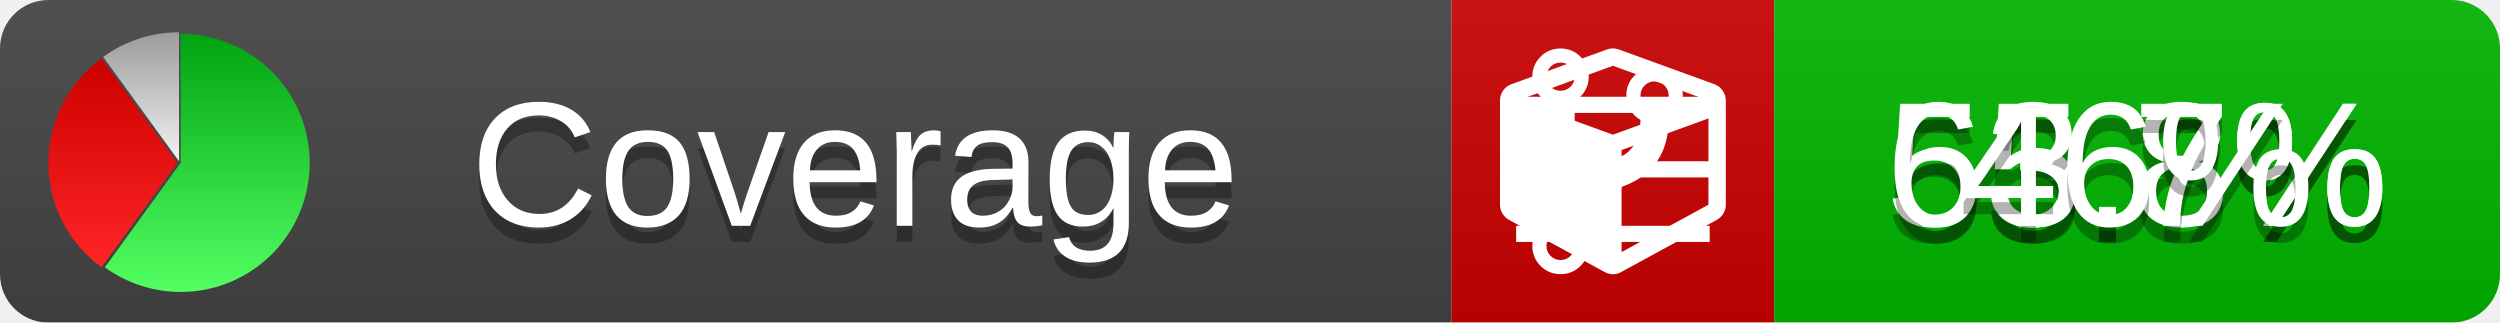
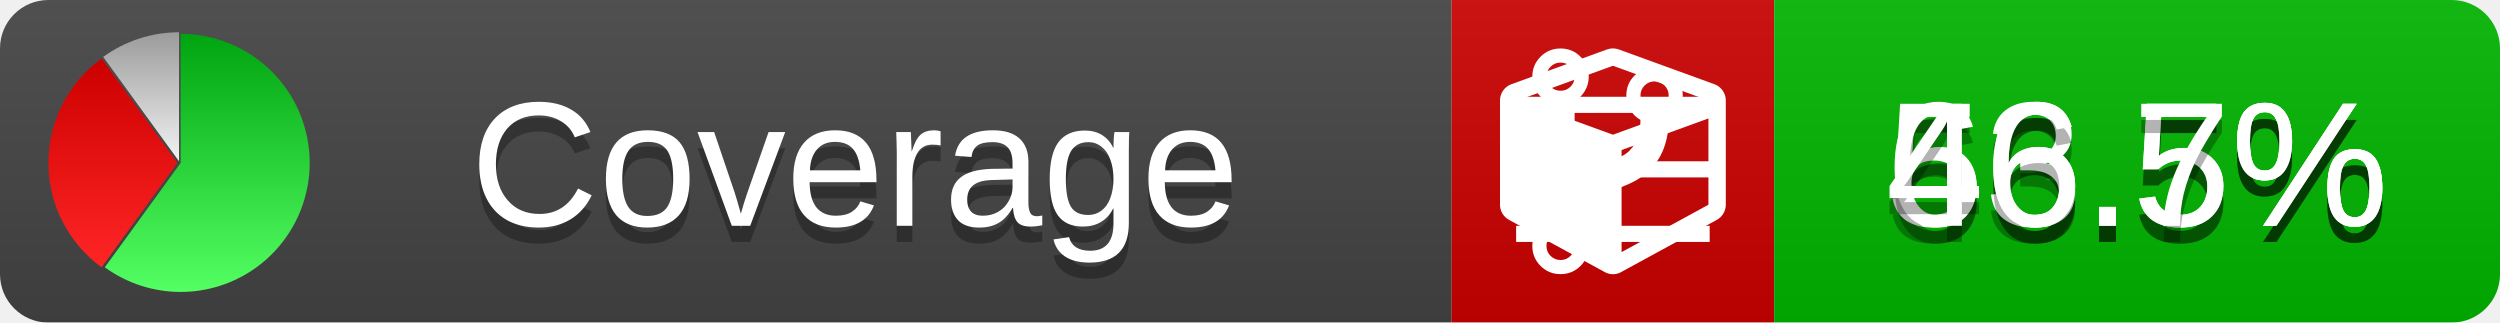
<svg xmlns="http://www.w3.org/2000/svg" xmlns:xlink="http://www.w3.org/1999/xlink" width="155" height="20">
  <style type="text/css">
          
            @keyframes fade1 {
                0% { visibility: visible; opacity: 1; }
               27% { visibility: visible; opacity: 1; }
               33% { visibility: hidden; opacity: 0; }
               60% { visibility: hidden; opacity: 0; }
               66% { visibility: hidden; opacity: 0; }
               93% { visibility: hidden; opacity: 0; }
              100% { visibility: visible; opacity: 1; }
            }
            @keyframes fade2 {
                0% { visibility: hidden; opacity: 0; }
               27% { visibility: hidden; opacity: 0; }
               33% { visibility: visible; opacity: 1; }
               60% { visibility: visible; opacity: 1; }
               66% { visibility: hidden; opacity: 0; }
               93% { visibility: hidden; opacity: 0; }
              100% { visibility: hidden; opacity: 0; }
            }
            @keyframes fade3 {
                0% { visibility: hidden; opacity: 0; }
               27% { visibility: hidden; opacity: 0; }
               33% { visibility: hidden; opacity: 0; }
               60% { visibility: hidden; opacity: 0; }
               66% { visibility: visible; opacity: 1; }
               93% { visibility: visible; opacity: 1; }
              100% { visibility: hidden; opacity: 0; }
            }
            .linecoverage {
                animation-duration: 15s;
                animation-name: fade1;
                animation-iteration-count: infinite;
            }
            .branchcoverage {
                animation-duration: 15s;
                animation-name: fade2;
                animation-iteration-count: infinite;
            }
            .methodcoverage {
                animation-duration: 15s;
                animation-name: fade3;
                animation-iteration-count: infinite;
            }
          
    </style>
  <defs>
    <linearGradient id="gradient" x2="0" y2="100%">
      <stop offset="0" stop-color="#bbb" stop-opacity=".1" />
      <stop offset="1" stop-opacity=".1" />
    </linearGradient>
    <linearGradient id="green" x2="0" y2="100%">
      <stop offset="0" stop-color="#00A410" />
      <stop offset="1" stop-color="#53FF63" />
    </linearGradient>
    <linearGradient id="red" x2="0" y2="100%">
      <stop offset="0" stop-color="#C00" />
      <stop offset="1" stop-color="#FF2525" />
    </linearGradient>
    <linearGradient id="gray" x2="0" y2="100%">
      <stop offset="0" stop-color="#9B9B9B" />
      <stop offset="1" stop-color="#F3F3F3" />
    </linearGradient>
    <mask id="mask">
      <rect width="155" height="20" rx="3" fill="#fff" />
    </mask>
    <g id="icon">
      <path style="fill:url(#green);" d="M205,202.5 l0,-200 a200,200 0 1,1 -117.558,361.803 z" />
      <path style="fill:url(#red);" d="M200,202.5 l-117.558,161.803 a200,200 0 0,1 0,-323.607 z" />
      <path style="fill:url(#gray);" d="M202.5,200 l-117.558,-161.803 a200,200 0 0,1 117.558,-38.196 z" />
    </g>
  </defs>
  <g mask="url(#mask)">
    <rect x="0" y="0" width="90" height="20" fill="#444" />
    <rect x="90" y="0" width="20" height="20" fill="#c00" />
    <rect x="110" y="0" width="45" height="20" fill="#00B600" />
    <rect x="0" y="0" width="155" height="20" fill="url(#gradient)" />
  </g>
  <g>
    <path class="linecoverage" stroke="#fff" d="M94 6.5 h12 M94 10.5 h12 M94 14.5 h12" />
    <path class="branchcoverage" fill="#fff" d="m 97.628,15.247 q 0,-0.364 -0.255,-0.619 -0.255,-0.255 -0.619,-0.255 -0.364,0 -0.619,0.255 -0.255,0.255 -0.255,0.619 0,0.364 0.255,0.619 0.255,0.255 0.619,0.255 0.364,0 0.619,-0.255 0.255,-0.255 0.255,-0.619 z m 0,-10.493 q 0,-0.364 -0.255,-0.619 -0.255,-0.255 -0.619,-0.255 -0.364,0 -0.619,0.255 -0.255,0.255 -0.255,0.619 0,0.364 0.255,0.619 0.255,0.255 0.619,0.255 0.364,0 0.619,-0.255 0.255,-0.255 0.255,-0.619 z m 5.83,1.166 q 0,-0.364 -0.255,-0.619 -0.255,-0.255 -0.619,-0.255 -0.364,0 -0.619,0.255 -0.255,0.255 -0.255,0.619 0,0.364 0.255,0.619 0.255,0.255 0.619,0.255 0.364,0 0.619,-0.255 0.255,-0.255 0.255,-0.619 z m 0.874,0 q 0,0.474 -0.237,0.879 -0.237,0.405 -0.638,0.633 -0.018,2.614 -2.059,3.771 -0.619,0.346 -1.849,0.738 -1.166,0.364 -1.544,0.647 -0.378,0.282 -0.378,0.911 l 0,0.237 q 0.401,0.228 0.638,0.633 0.237,0.405 0.237,0.879 0,0.729 -0.51,1.239 -0.51,0.51 -1.239,0.51 -0.729,0 -1.239,-0.51 -0.51,-0.51 -0.51,-1.239 0,-0.474 0.237,-0.879 0.237,-0.405 0.638,-0.633 l 0,-7.469 q -0.401,-0.228 -0.638,-0.633 -0.237,-0.405 -0.237,-0.879 0,-0.729 0.51,-1.239 0.51,-0.51 1.239,-0.51 0.729,0 1.239,0.51 0.51,0.51 0.51,1.239 0,0.474 -0.237,0.879 -0.237,0.405 -0.638,0.633 l 0,4.527 q 0.492,-0.237 1.403,-0.519 0.501,-0.155 0.797,-0.269 0.296,-0.114 0.642,-0.282 0.346,-0.169 0.537,-0.36 0.191,-0.191 0.369,-0.465 0.178,-0.273 0.255,-0.633 0.077,-0.36 0.077,-0.833 -0.401,-0.228 -0.638,-0.633 -0.237,-0.405 -0.237,-0.879 0,-0.729 0.51,-1.239 0.51,-0.51 1.239,-0.51 0.729,0 1.239,0.51 0.51,0.51 0.51,1.239 z" />
    <path class="methodcoverage" fill="#fff" d="m 100.538,15.629 5.385,-2.936 v -5.351 l -5.385,1.96 z M 100,8.351 105.873,6.214 100,4.077 94.127,6.214 Z m 7,-2.12 v 6.462 q 0,0.294 -0.151,0.547 -0.151,0.252 -0.412,0.395 l -5.923,3.231 q -0.236,0.135 -0.513,0.135 -0.278,0 -0.513,-0.135 l -5.923,-3.231 Q 93.303,13.492 93.151,13.239 93,12.987 93,12.692 v -6.462 q 0,-0.337 0.194,-0.614 0.194,-0.278 0.513,-0.395 l 5.923,-2.154 q 0.185,-0.067 0.37,-0.067 0.185,0 0.37,0.067 l 5.923,2.154 q 0.32,0.118 0.513,0.395 Q 107,5.894 107,6.231 Z" />
  </g>
  <g fill="#fff" text-anchor="middle" font-family="Verdana,Arial,Geneva,sans-serif" font-size="11">
    <a xlink:href="https://github.com/danielpalme/ReportGenerator" target="_top">
      <use xlink:href="#icon" transform="translate(3,2) scale(.04)" />
    </a>
    <text x="53" y="15" fill="#010101" fill-opacity=".3">Coverage</text>
    <text x="53" y="14" fill="#fff">Coverage</text>
-     <text class="linecoverage" x="132.5" y="15" fill="#010101" fill-opacity=".3">55.8%</text>
-     <text class="linecoverage" x="132.5" y="14">55.8%</text>
-     <text class="branchcoverage" x="132.5" y="15" fill="#010101" fill-opacity=".3">63.7%</text>
-     <text class="branchcoverage" x="132.5" y="14">63.7%</text>
-     <text class="methodcoverage" x="132.5" y="15" fill="#010101" fill-opacity=".3">46%</text>
-     <text class="methodcoverage" x="132.5" y="14">46%</text>
+     <text class="linecoverage" x="132.5" y="15" fill="#010101" fill-opacity=".3">56.5%</text>
+     <text class="linecoverage" x="132.5" y="14">56.5%</text>
+     <text class="branchcoverage" x="132.5" y="15" fill="#010101" fill-opacity=".3">63.5%</text>
+     <text class="branchcoverage" x="132.5" y="14">63.5%</text>
+     <text class="methodcoverage" x="132.5" y="15" fill="#010101" fill-opacity=".3">46.7%</text>
+     <text class="methodcoverage" x="132.5" y="14">46.7%</text>
  </g>
  <g>
    <rect class="linecoverage" x="90" y="0" width="65" height="20" fill-opacity="0" />
    <rect class="branchcoverage" x="90" y="0" width="65" height="20" fill-opacity="0" />
    <rect class="methodcoverage" x="90" y="0" width="65" height="20" fill-opacity="0" />
  </g>
</svg>
